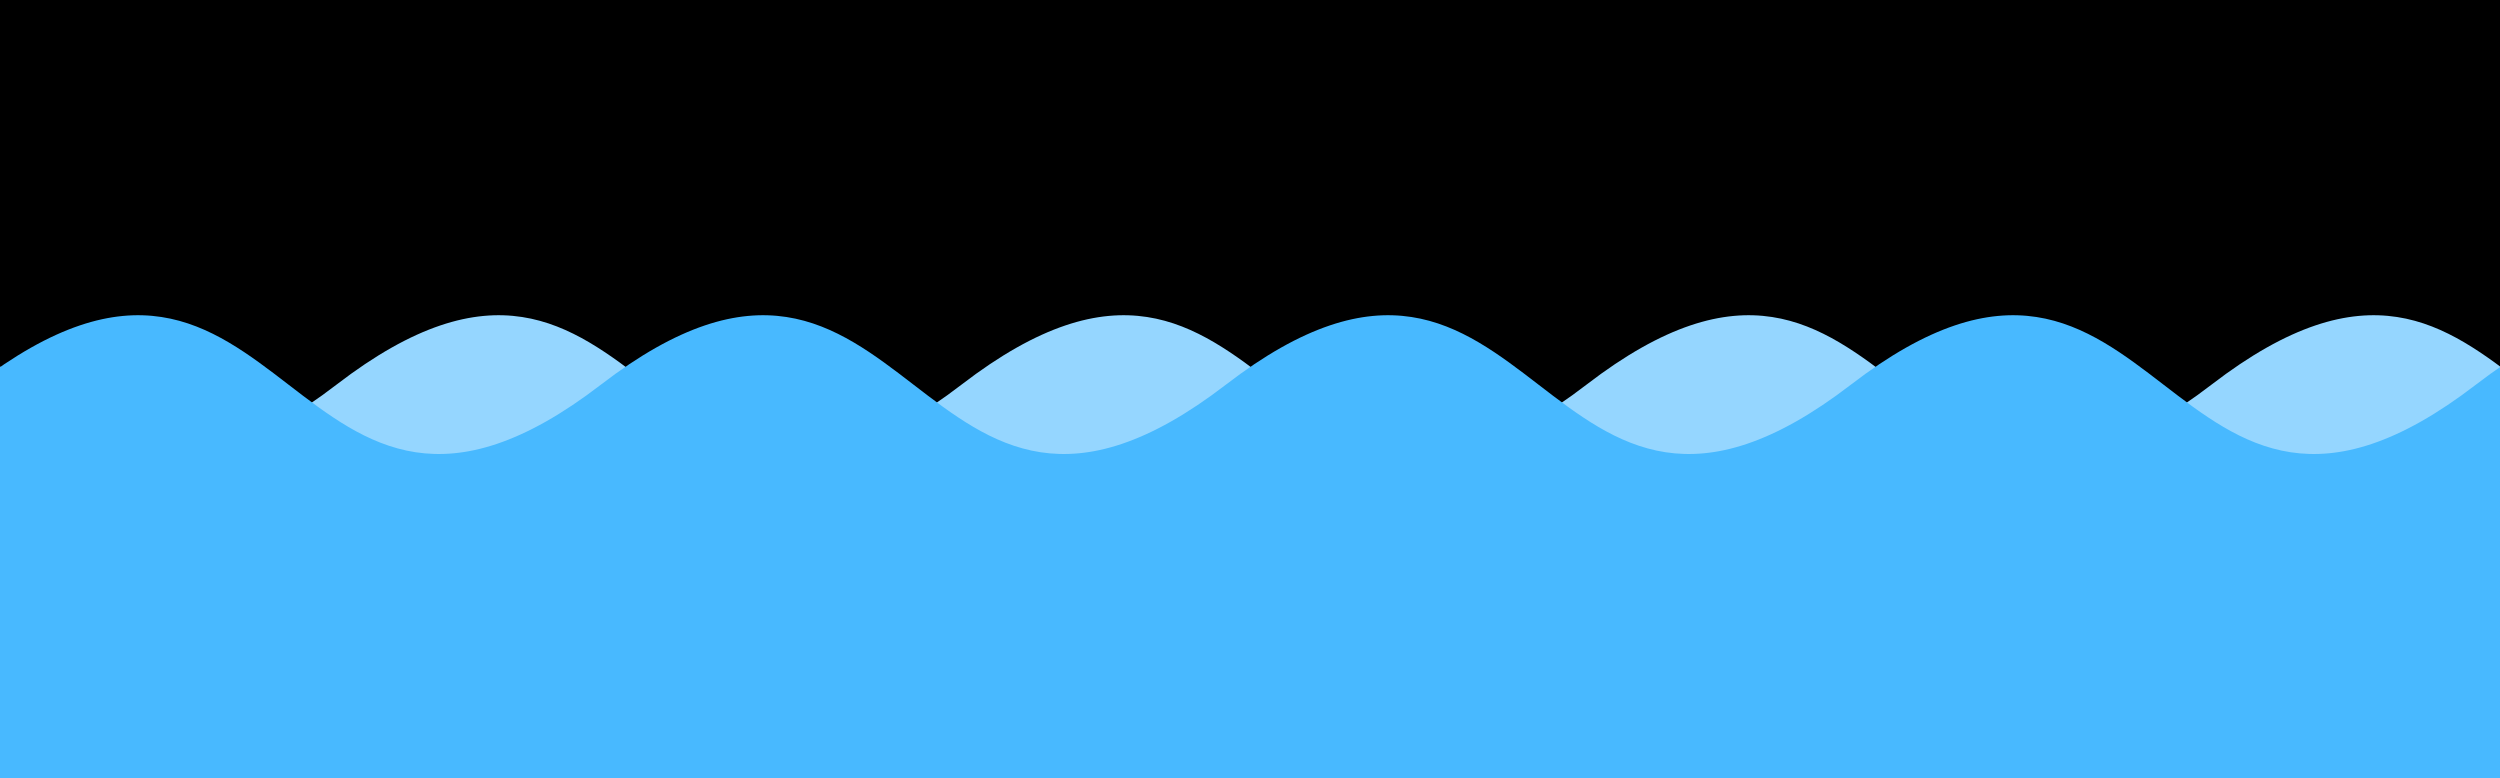
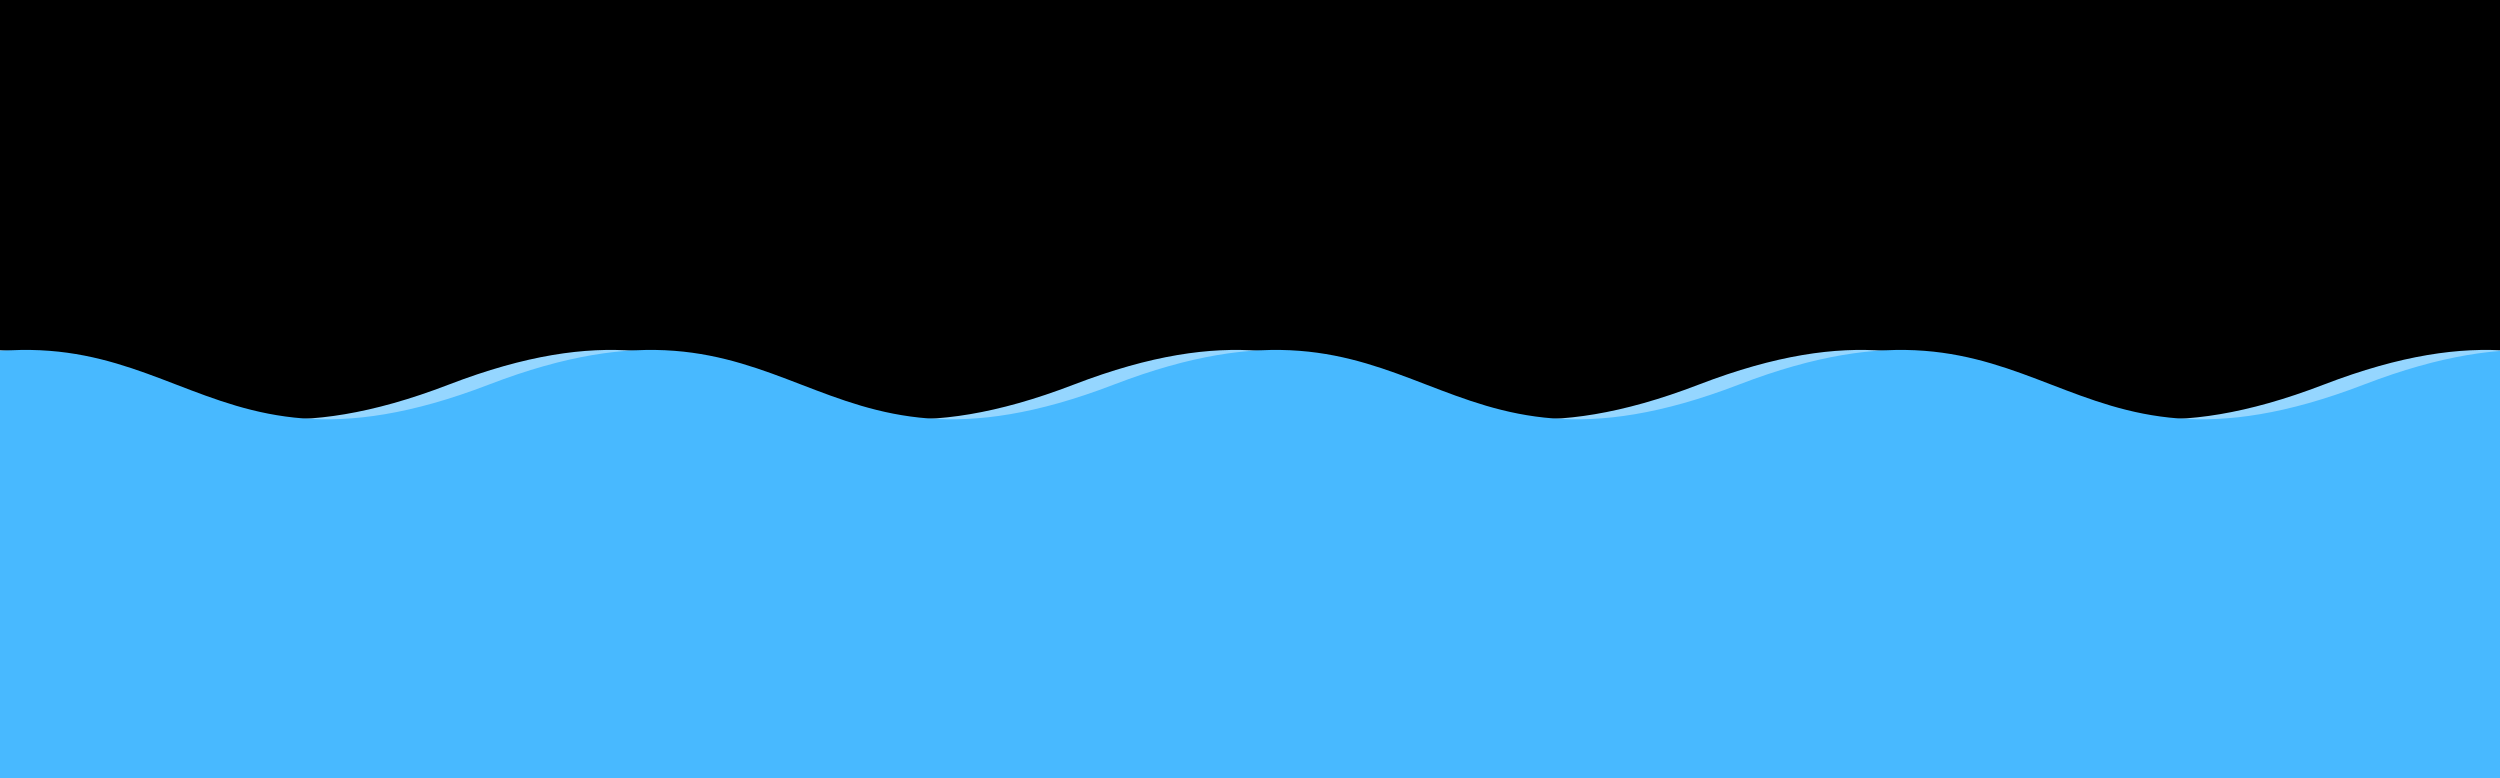
<svg xmlns="http://www.w3.org/2000/svg" width="312" height="97">
  <rect x="0" y="0" width="312" height="97" />
-   <path d="M -36 48C 3 18 3 78 42 48C 81 18 81 78 120 48C 159 18 159 78 198 48C 237 18 237 78 276 48C 315 18 315 78 354 48C 393 18 393 78 432 48L 432 145 L -36 145 z" style="fill:rgb(149,214,255)" />
-   <path d="M -81 48C -42 18 -42 78 -3 48C 36 18 36 78 75 48C 114 18 114 78 153 48C 192 18 192 78 231 48C 270 18 270 78 309 48C 348 18 348 78 387 48L 387 145 L -81 145 z" style="fill:rgb(72,185,255)" />
+   <path d="M -22 48C 17 33 17 63 56 48C 95 33 95 63 134 48C 173 33 173 63 212 48C 251 33 251 63 290 48C 329 33 329 63 368 48C 407 33 407 63 446 48L 446 145 L -22 145 z" style="fill:rgb(149,214,255)" />
+   <path d="M -95 48C -56 33 -56 63 -17 48C 22 33 22 63 61 48C 100 33 100 63 139 48C 178 33 178 63 217 48C 256 33 256 63 295 48C 334 33 334 63 373 48L 373 145 L -95 145 z" style="fill:rgb(72,185,255)" />
</svg>
